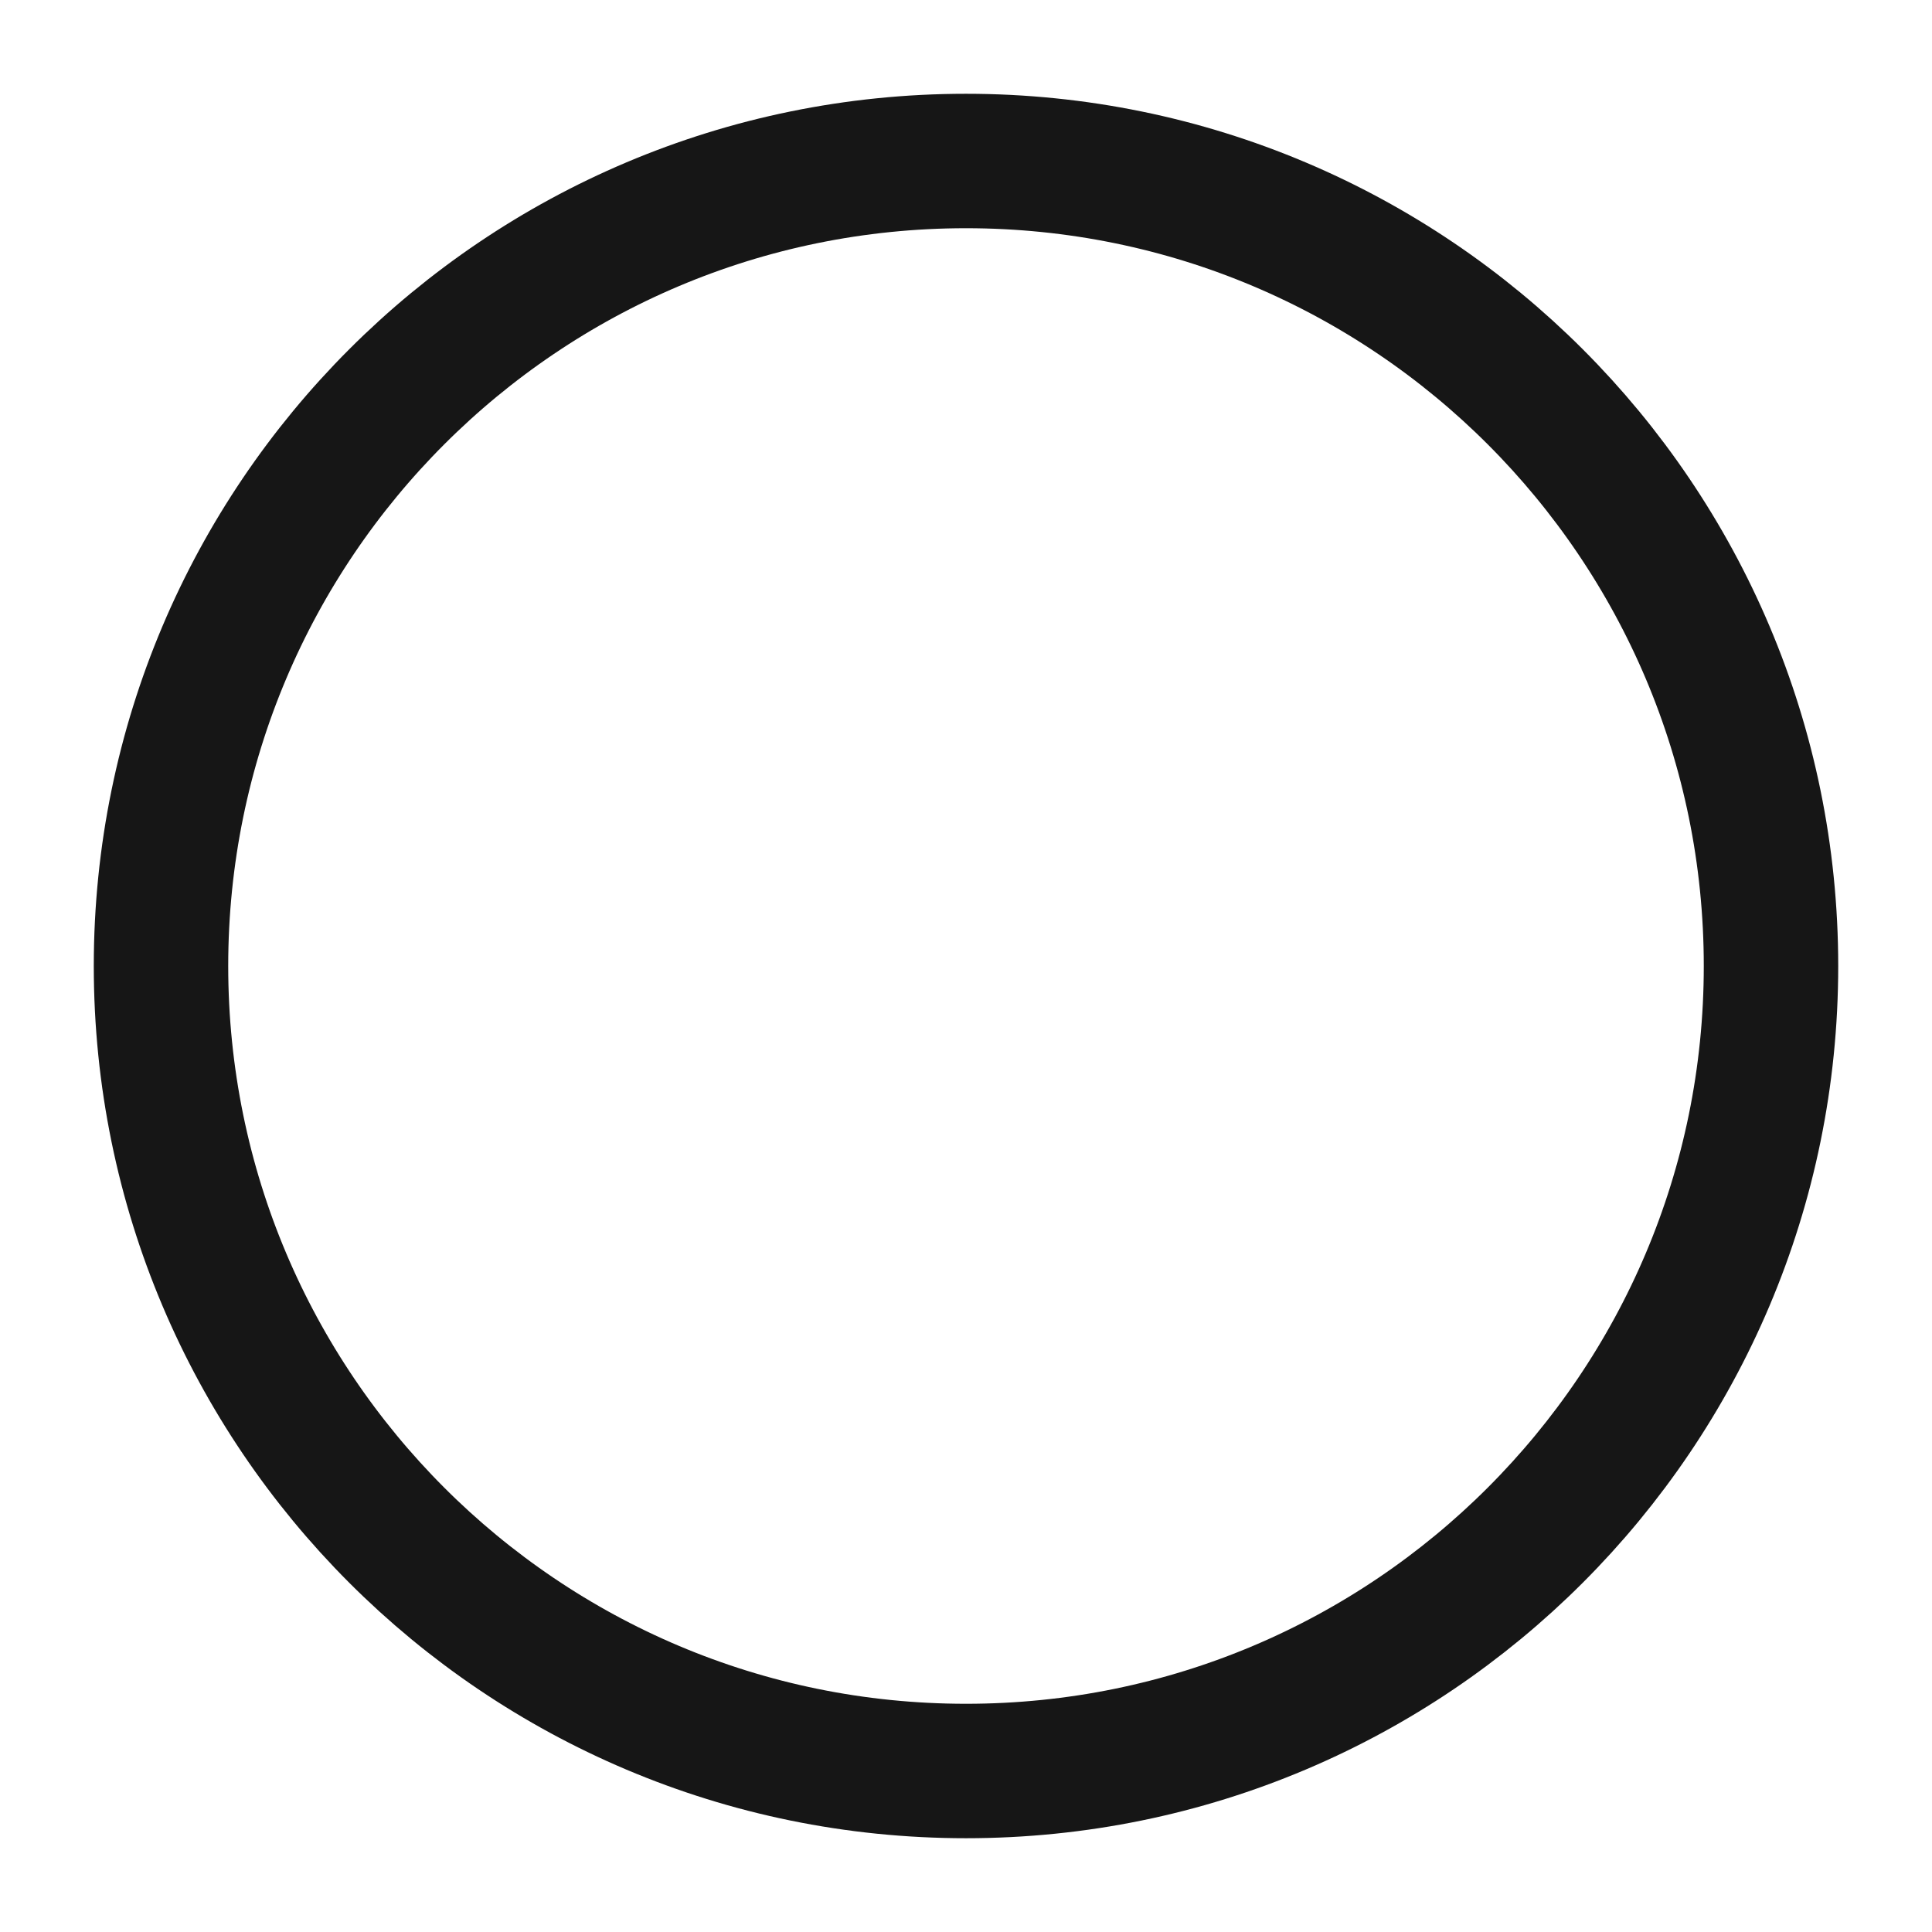
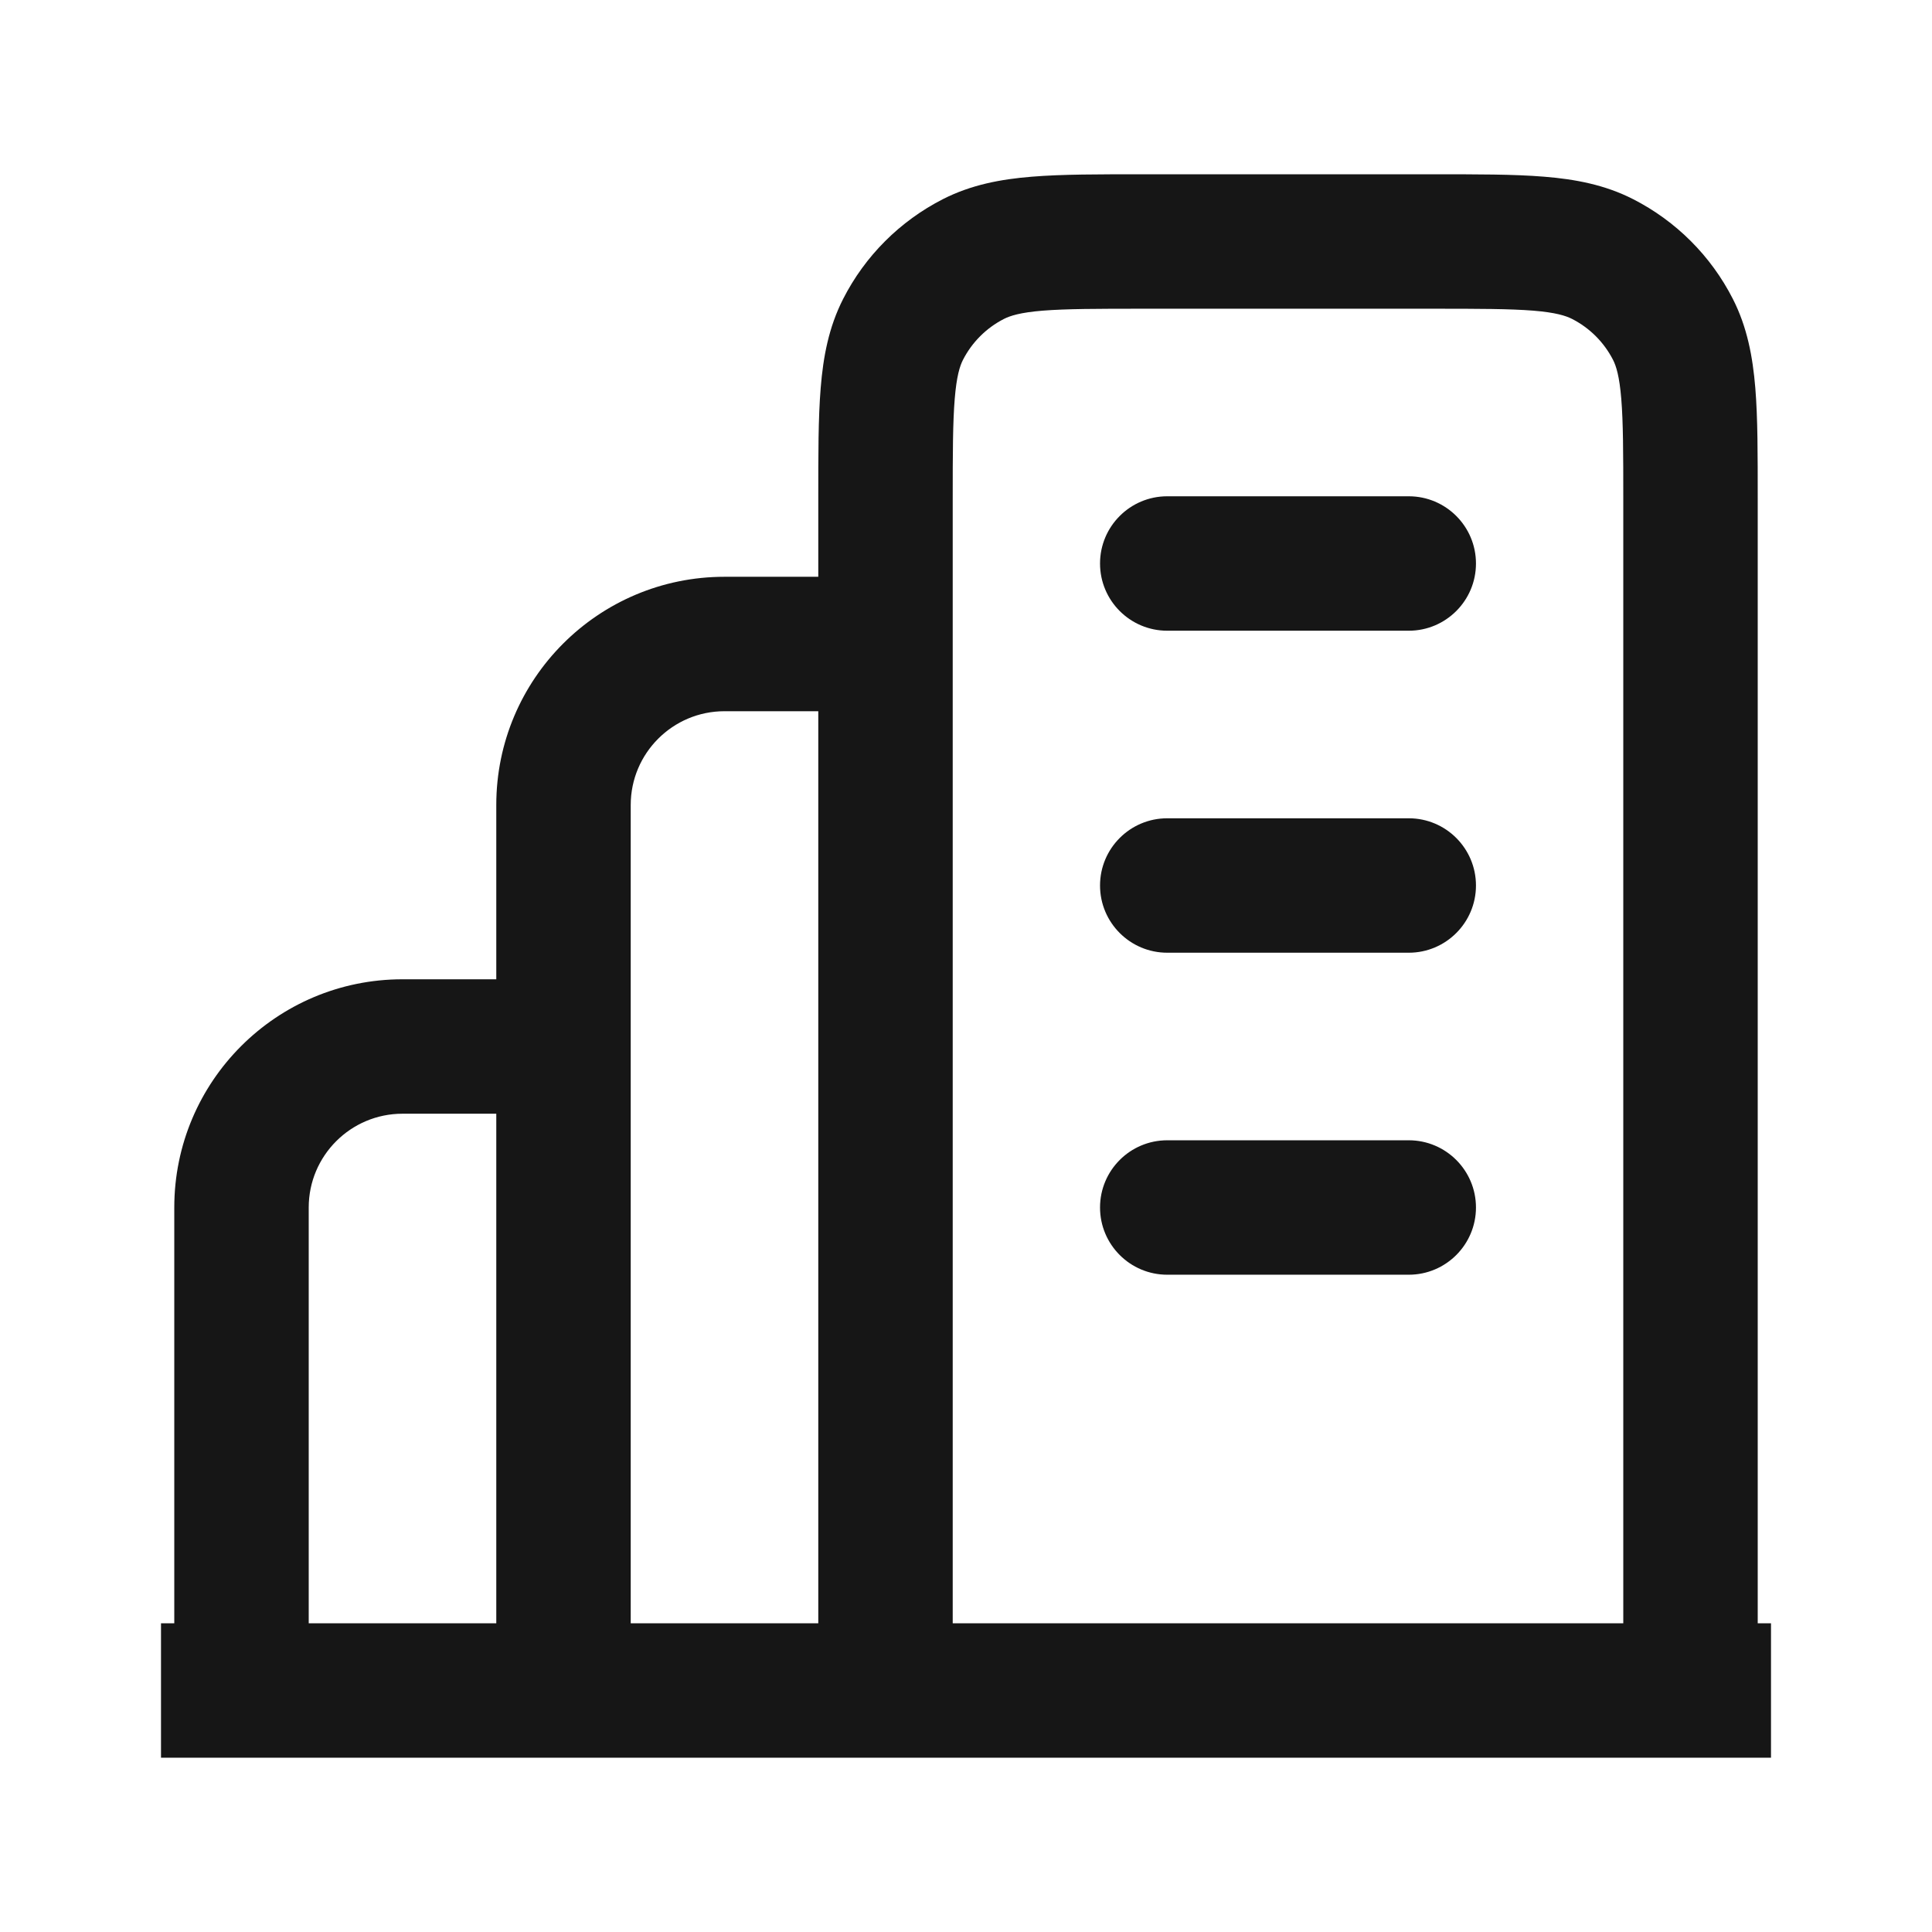
<svg xmlns="http://www.w3.org/2000/svg" width="24" height="24" viewBox="0 0 24 24" fill="none">
-   <path d="M12 22C17.523 22 22 17.523 22 12C22 6.477 17.523 2 12 2C6.477 2 2 6.477 2 12C2 17.523 6.477 22 12 22Z" stroke="#161616" stroke-width="1.67" stroke-linecap="round" stroke-linejoin="round" />
+   <path d="M19.908 3.218L19.529 3.962L19.529 3.962L19.908 3.218ZM20.782 4.092L20.038 4.471L20.038 4.471L20.782 4.092ZM12.092 3.218L11.713 2.474V2.474L12.092 3.218ZM11.218 4.092L11.962 4.471L11.962 4.471L11.218 4.092ZM14.5 6.165C14.039 6.165 13.665 6.539 13.665 7C13.665 7.461 14.039 7.835 14.5 7.835V6.165ZM17.5 7.835C17.961 7.835 18.335 7.461 18.335 7C18.335 6.539 17.961 6.165 17.5 6.165V7.835ZM14.5 10.165C14.039 10.165 13.665 10.539 13.665 11C13.665 11.461 14.039 11.835 14.5 11.835V10.165ZM17.5 11.835C17.961 11.835 18.335 11.461 18.335 11C18.335 10.539 17.961 10.165 17.5 10.165V11.835ZM14.5 14.165C14.039 14.165 13.665 14.539 13.665 15C13.665 15.461 14.039 15.835 14.5 15.835V14.165ZM17.5 15.835C17.961 15.835 18.335 15.461 18.335 15C18.335 14.539 17.961 14.165 17.5 14.165V15.835ZM11 8H11.835V7.165H11V8ZM7 13H7.835V12.165H7V13ZM3 21H2.165V21.835H3V21ZM14.2 3V3.835H17.8V3V2.165H14.2V3ZM21 6.2H20.165V21H21H21.835V6.2H21ZM11 21H11.835V6.2H11H10.165V21H11ZM17.8 3V3.835C18.374 3.835 18.754 3.836 19.046 3.859C19.328 3.882 19.452 3.923 19.529 3.962L19.908 3.218L20.287 2.474C19.936 2.295 19.567 2.226 19.182 2.195C18.806 2.164 18.346 2.165 17.8 2.165V3ZM21 6.2H21.835C21.835 5.654 21.836 5.194 21.805 4.818C21.773 4.433 21.705 4.064 21.526 3.713L20.782 4.092L20.038 4.471C20.077 4.548 20.117 4.673 20.14 4.954C20.164 5.246 20.165 5.626 20.165 6.2H21ZM19.908 3.218L19.529 3.962C19.748 4.074 19.926 4.252 20.038 4.471L20.782 4.092L21.526 3.713C21.254 3.179 20.82 2.746 20.287 2.474L19.908 3.218ZM14.2 3V2.165C13.654 2.165 13.194 2.164 12.818 2.195C12.433 2.226 12.064 2.295 11.713 2.474L12.092 3.218L12.471 3.962C12.548 3.923 12.672 3.882 12.954 3.859C13.246 3.836 13.626 3.835 14.2 3.835V3ZM11 6.2H11.835C11.835 5.626 11.836 5.246 11.86 4.954C11.883 4.673 11.923 4.548 11.962 4.471L11.218 4.092L10.474 3.713C10.295 4.064 10.226 4.433 10.195 4.818C10.164 5.194 10.165 5.654 10.165 6.2H11ZM12.092 3.218L11.713 2.474C11.18 2.746 10.746 3.179 10.474 3.713L11.218 4.092L11.962 4.471C12.074 4.252 12.252 4.074 12.471 3.962L12.092 3.218ZM22 21V20.165H21V21V21.835H22V21ZM21 21V20.165H11V21V21.835H21V21ZM11 21V20.165H2V21V21.835H11V21ZM14.5 7V7.835H17.5V7V6.165H14.5V7ZM14.5 11V11.835H17.5V11V10.165H14.5V11ZM14.5 15V15.835H17.5V15V14.165H14.5V15ZM9 8V8.835H11V8V7.165H9V8ZM11 8H10.165V21H11H11.835V8H11ZM11 21V20.165H7V21V21.835H11V21ZM7 21H7.835V10H7H6.165V21H7ZM9 8V7.165C7.434 7.165 6.165 8.434 6.165 10H7H7.835C7.835 9.357 8.357 8.835 9 8.835V8ZM5 13V13.835H7V13V12.165H5V13ZM7 13H6.165V21H7H7.835V13H7ZM7 21V20.165H3V21V21.835H7V21ZM3 21H3.835V15H3H2.165V21H3ZM5 13V12.165C3.434 12.165 2.165 13.434 2.165 15H3H3.835C3.835 14.357 4.357 13.835 5 13.835V13Z" fill="#161616" />
</svg>
